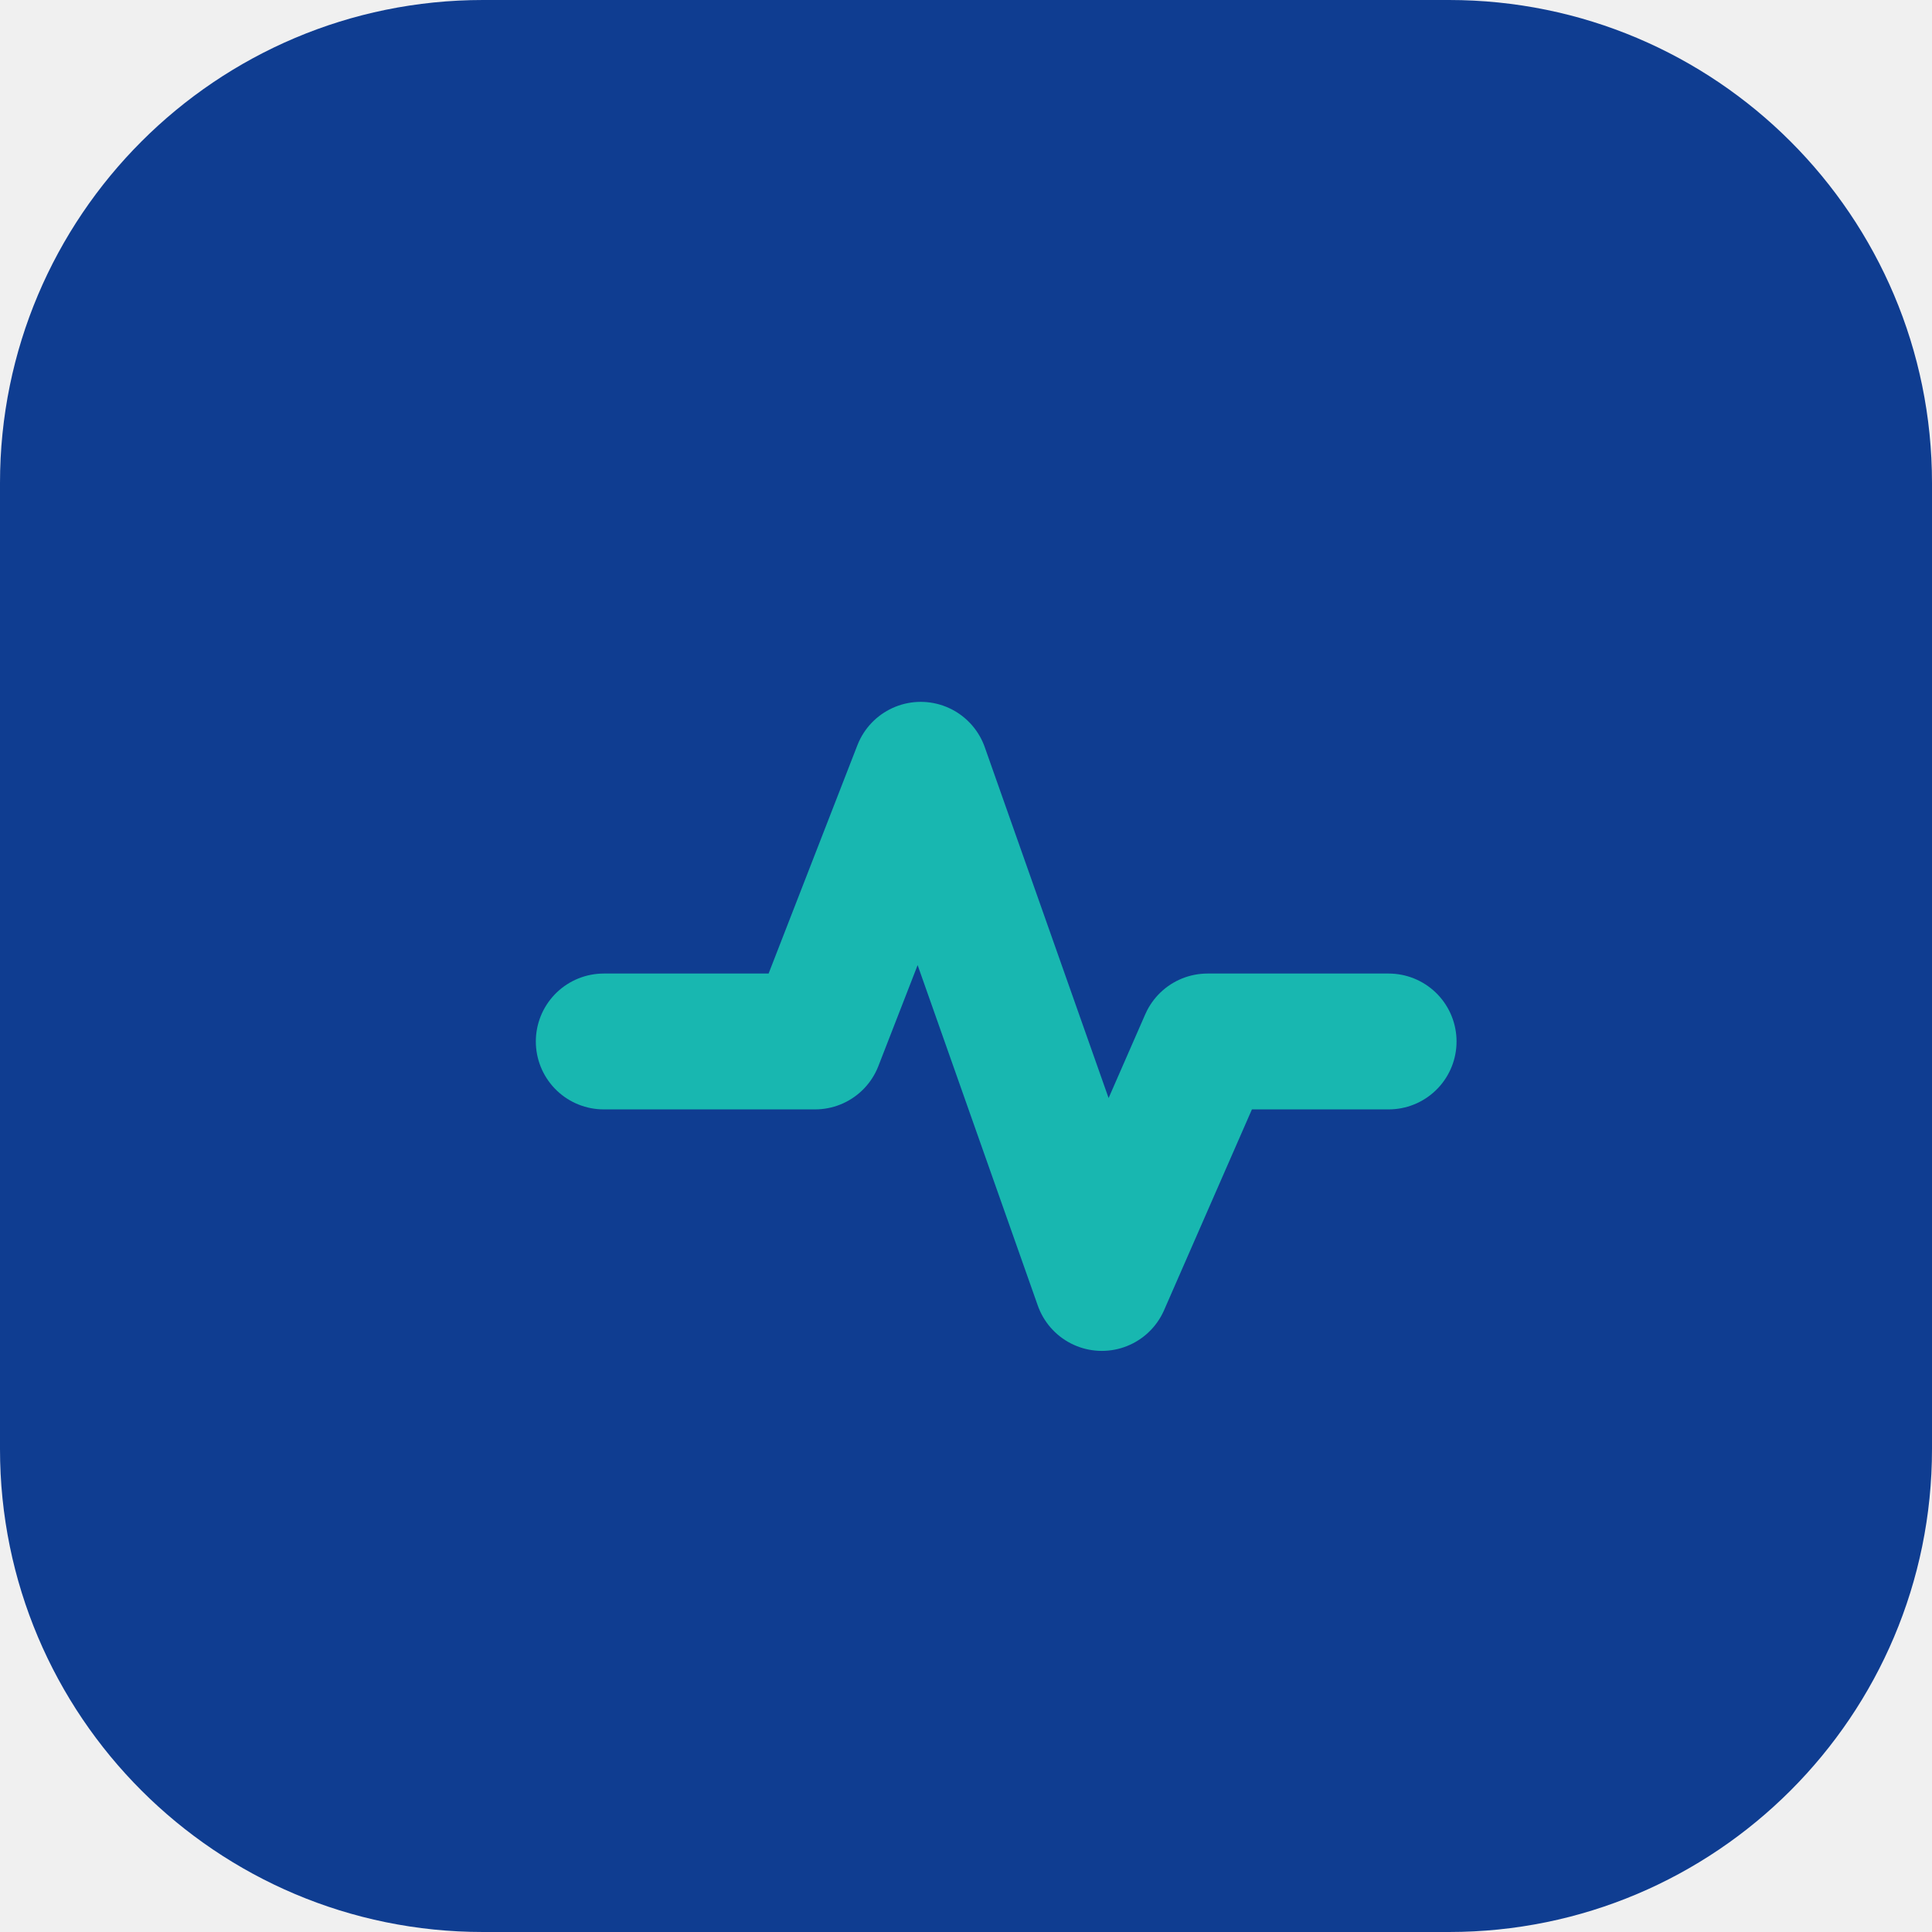
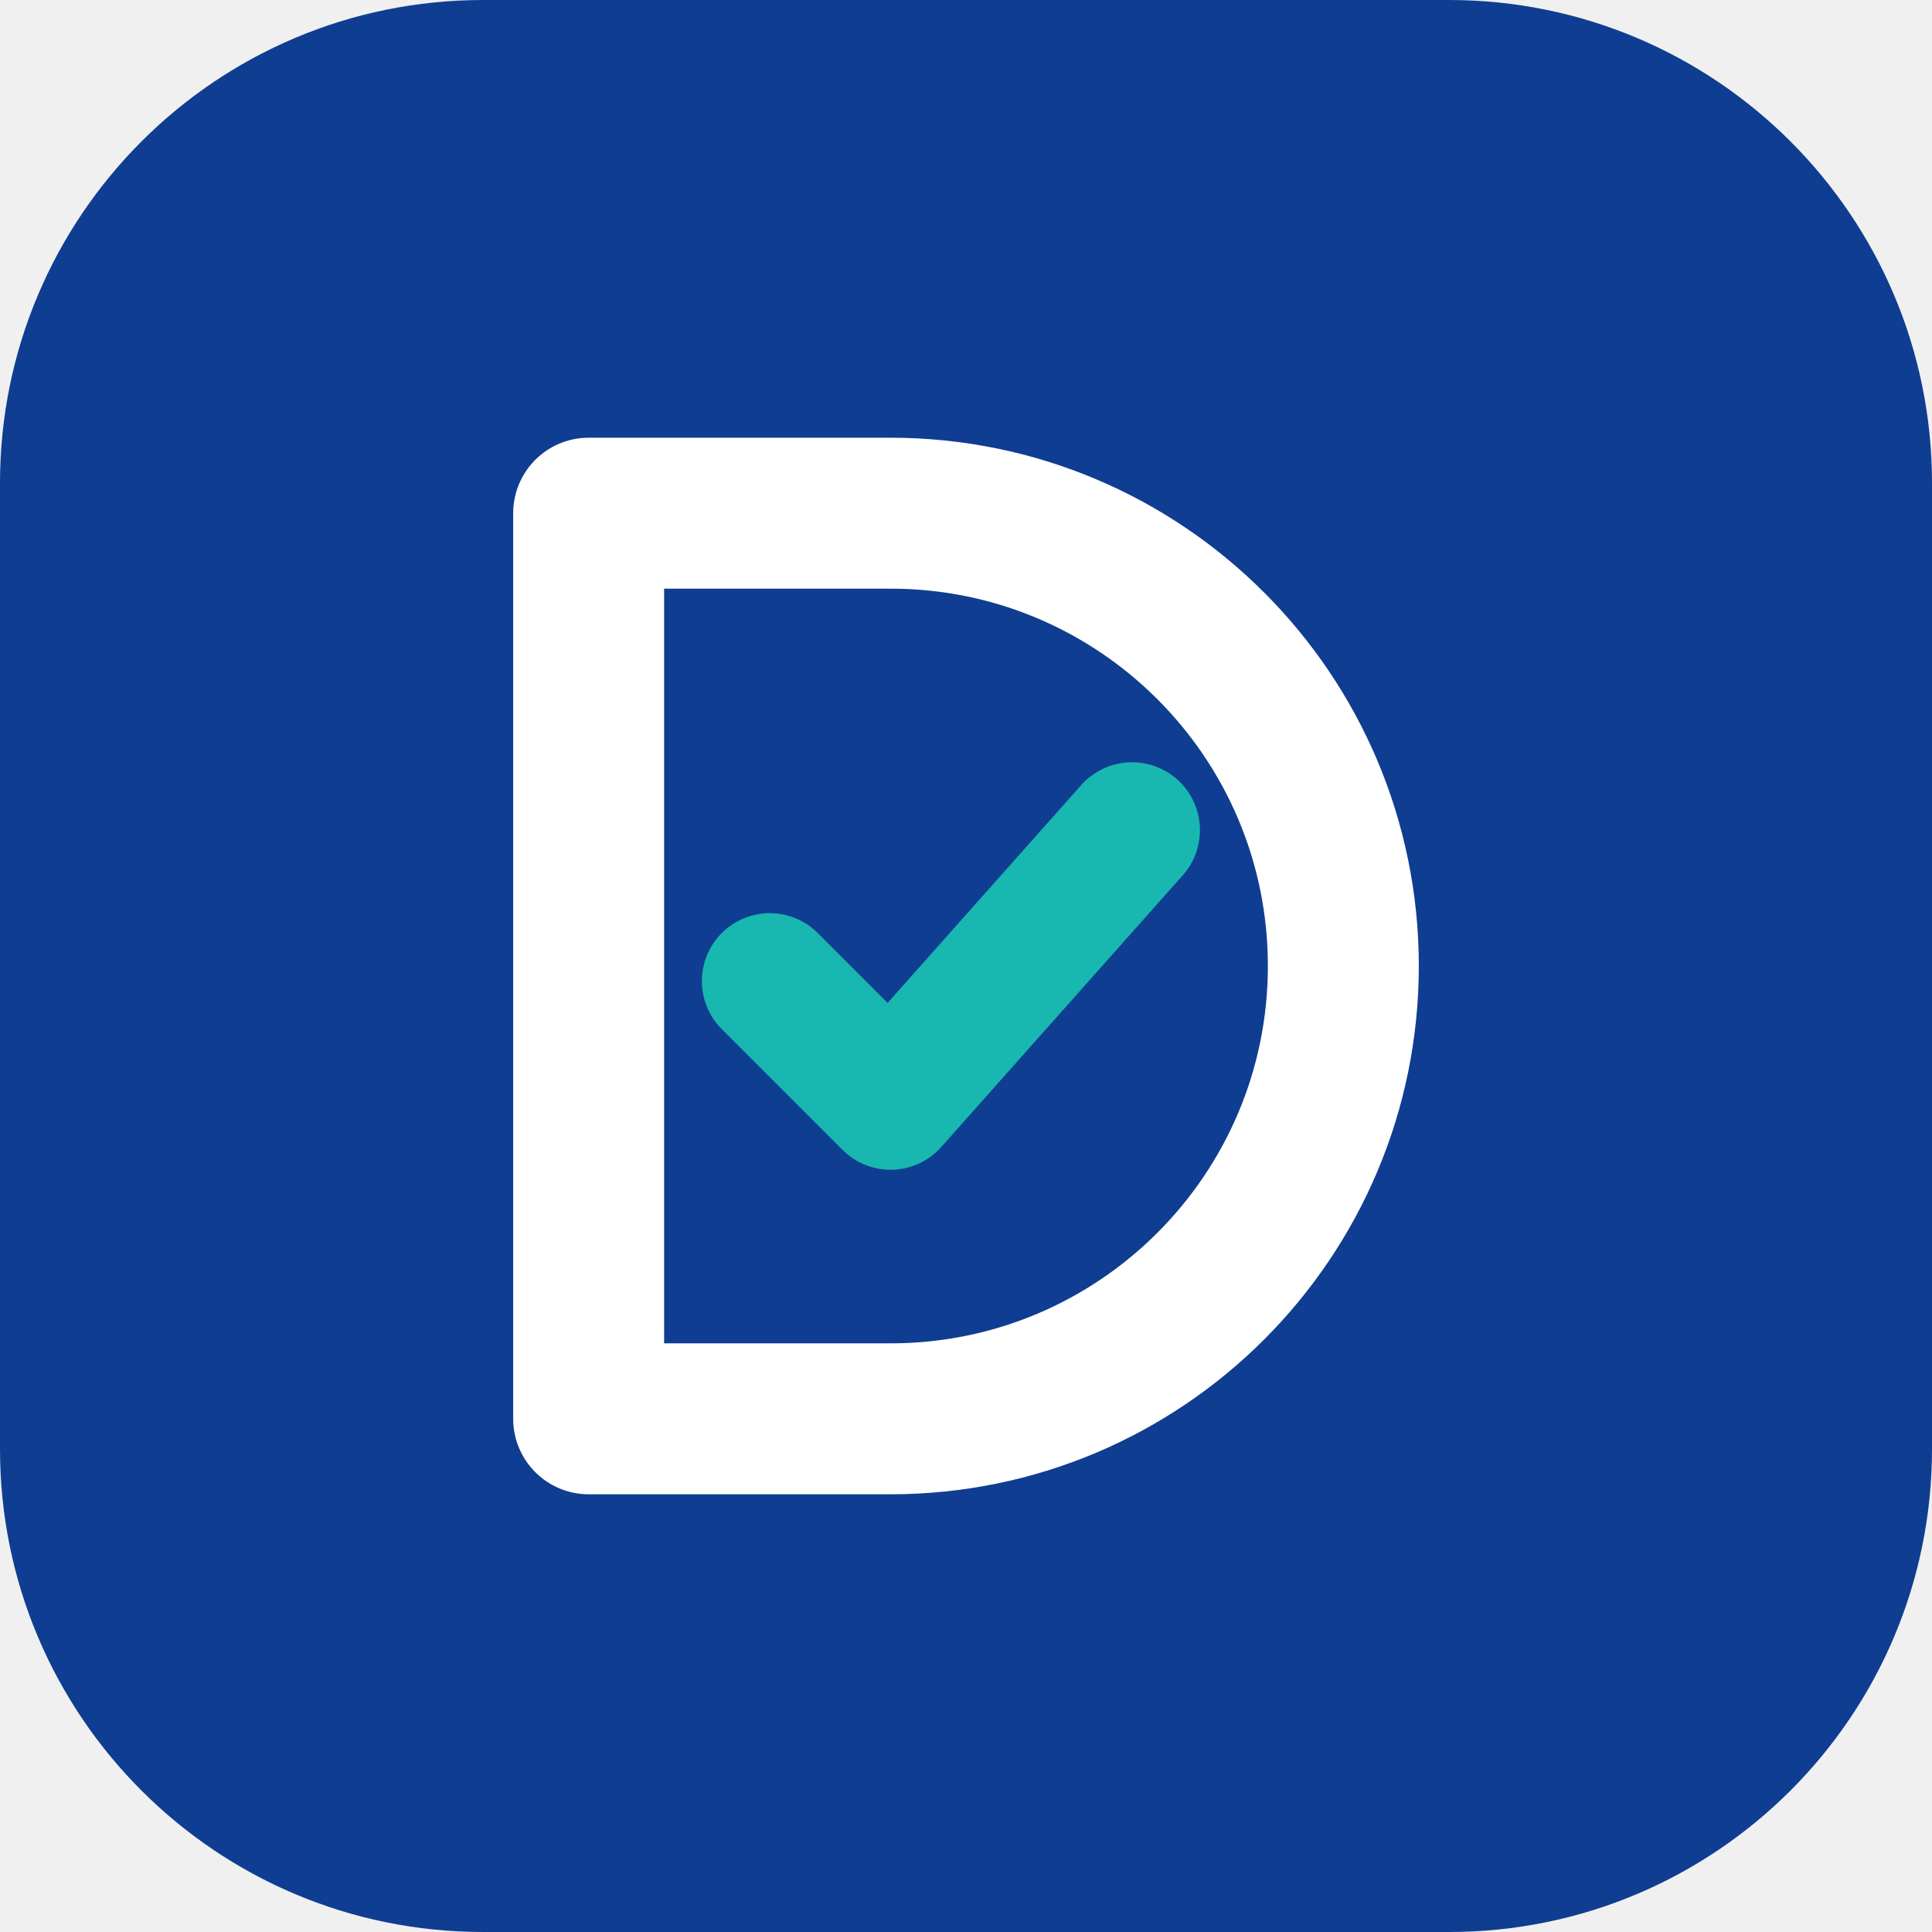
<svg xmlns="http://www.w3.org/2000/svg" viewBox="0 0 64 64">
  <rect width="64" height="64" rx="16" fill="#0F3D91" />
-   <path d="M20 34.5h7l3.5-9 6 17 3.5-8H46" fill="none" stroke="#18B7B0" stroke-width="4.5" stroke-linecap="round" stroke-linejoin="round" />
+   <path d="M19.5 17h10a15 15 0 0 1 0 30h-10z" fill="none" stroke="#fff" stroke-width="5" stroke-linejoin="round" />
+   <path d="M25.5 32.5l4 4 8-9" fill="none" stroke="#18B7B0" stroke-width="4.5" stroke-linecap="round" stroke-linejoin="round" />
</svg>
